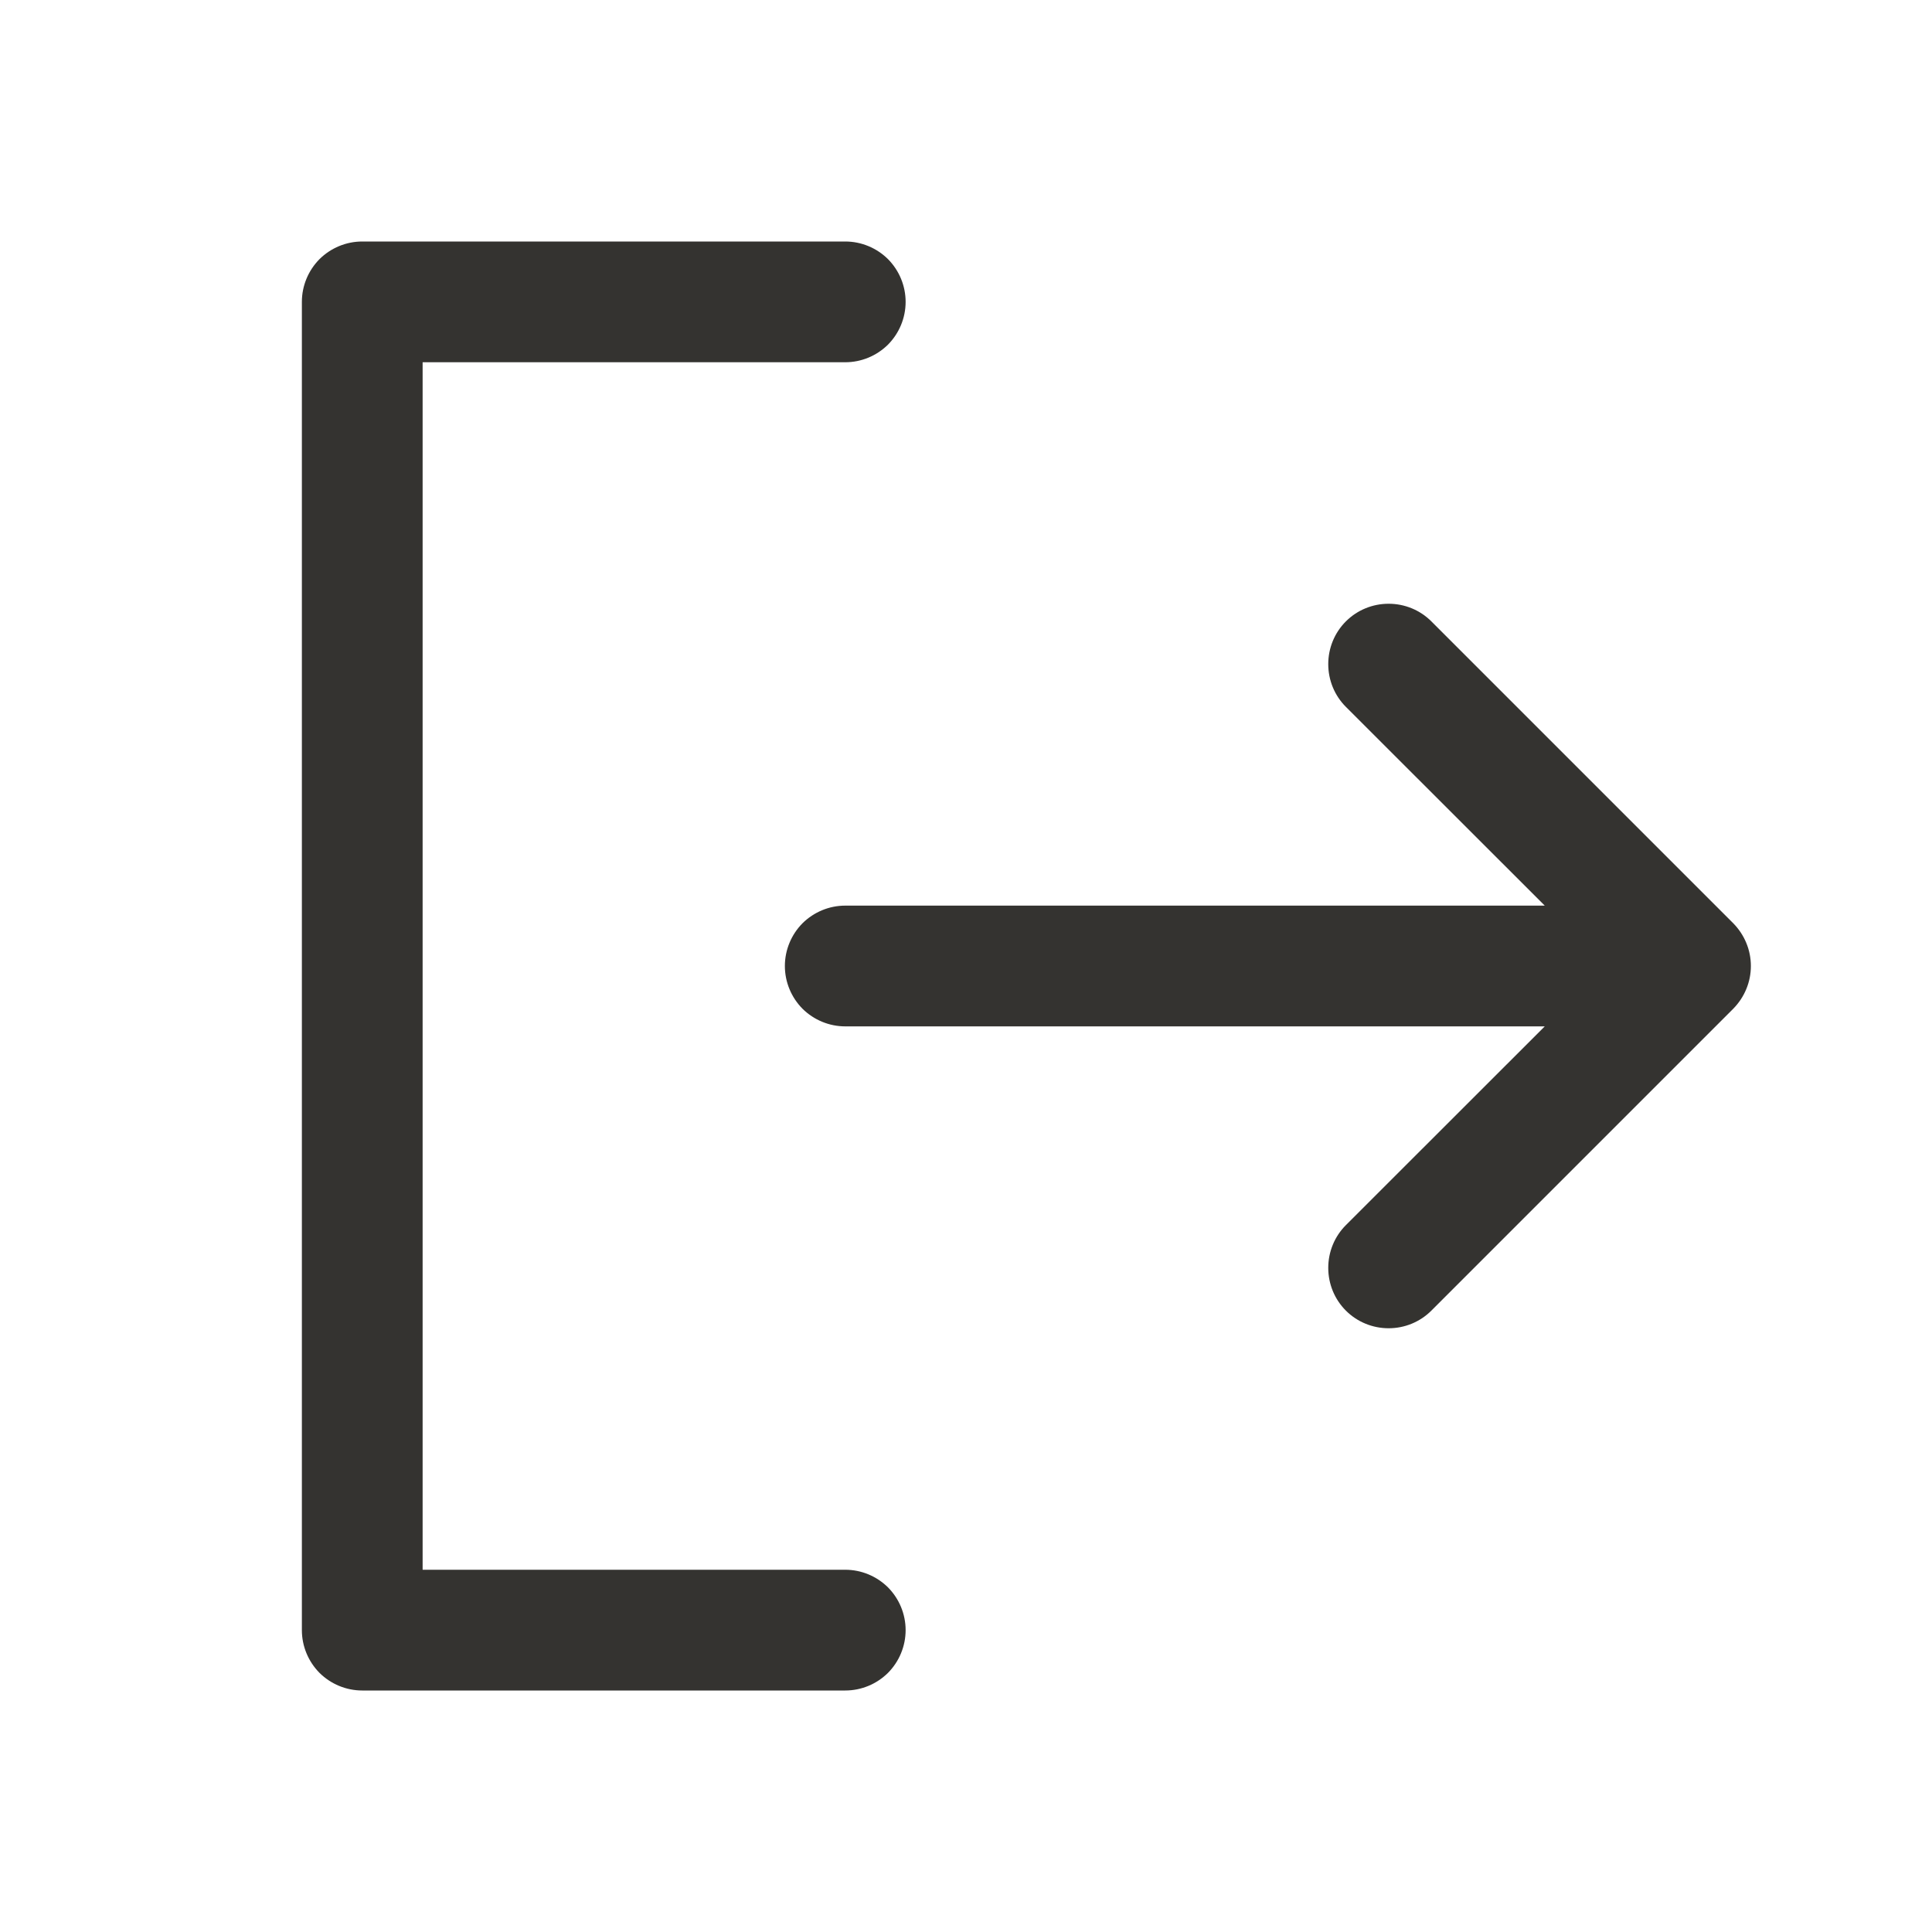
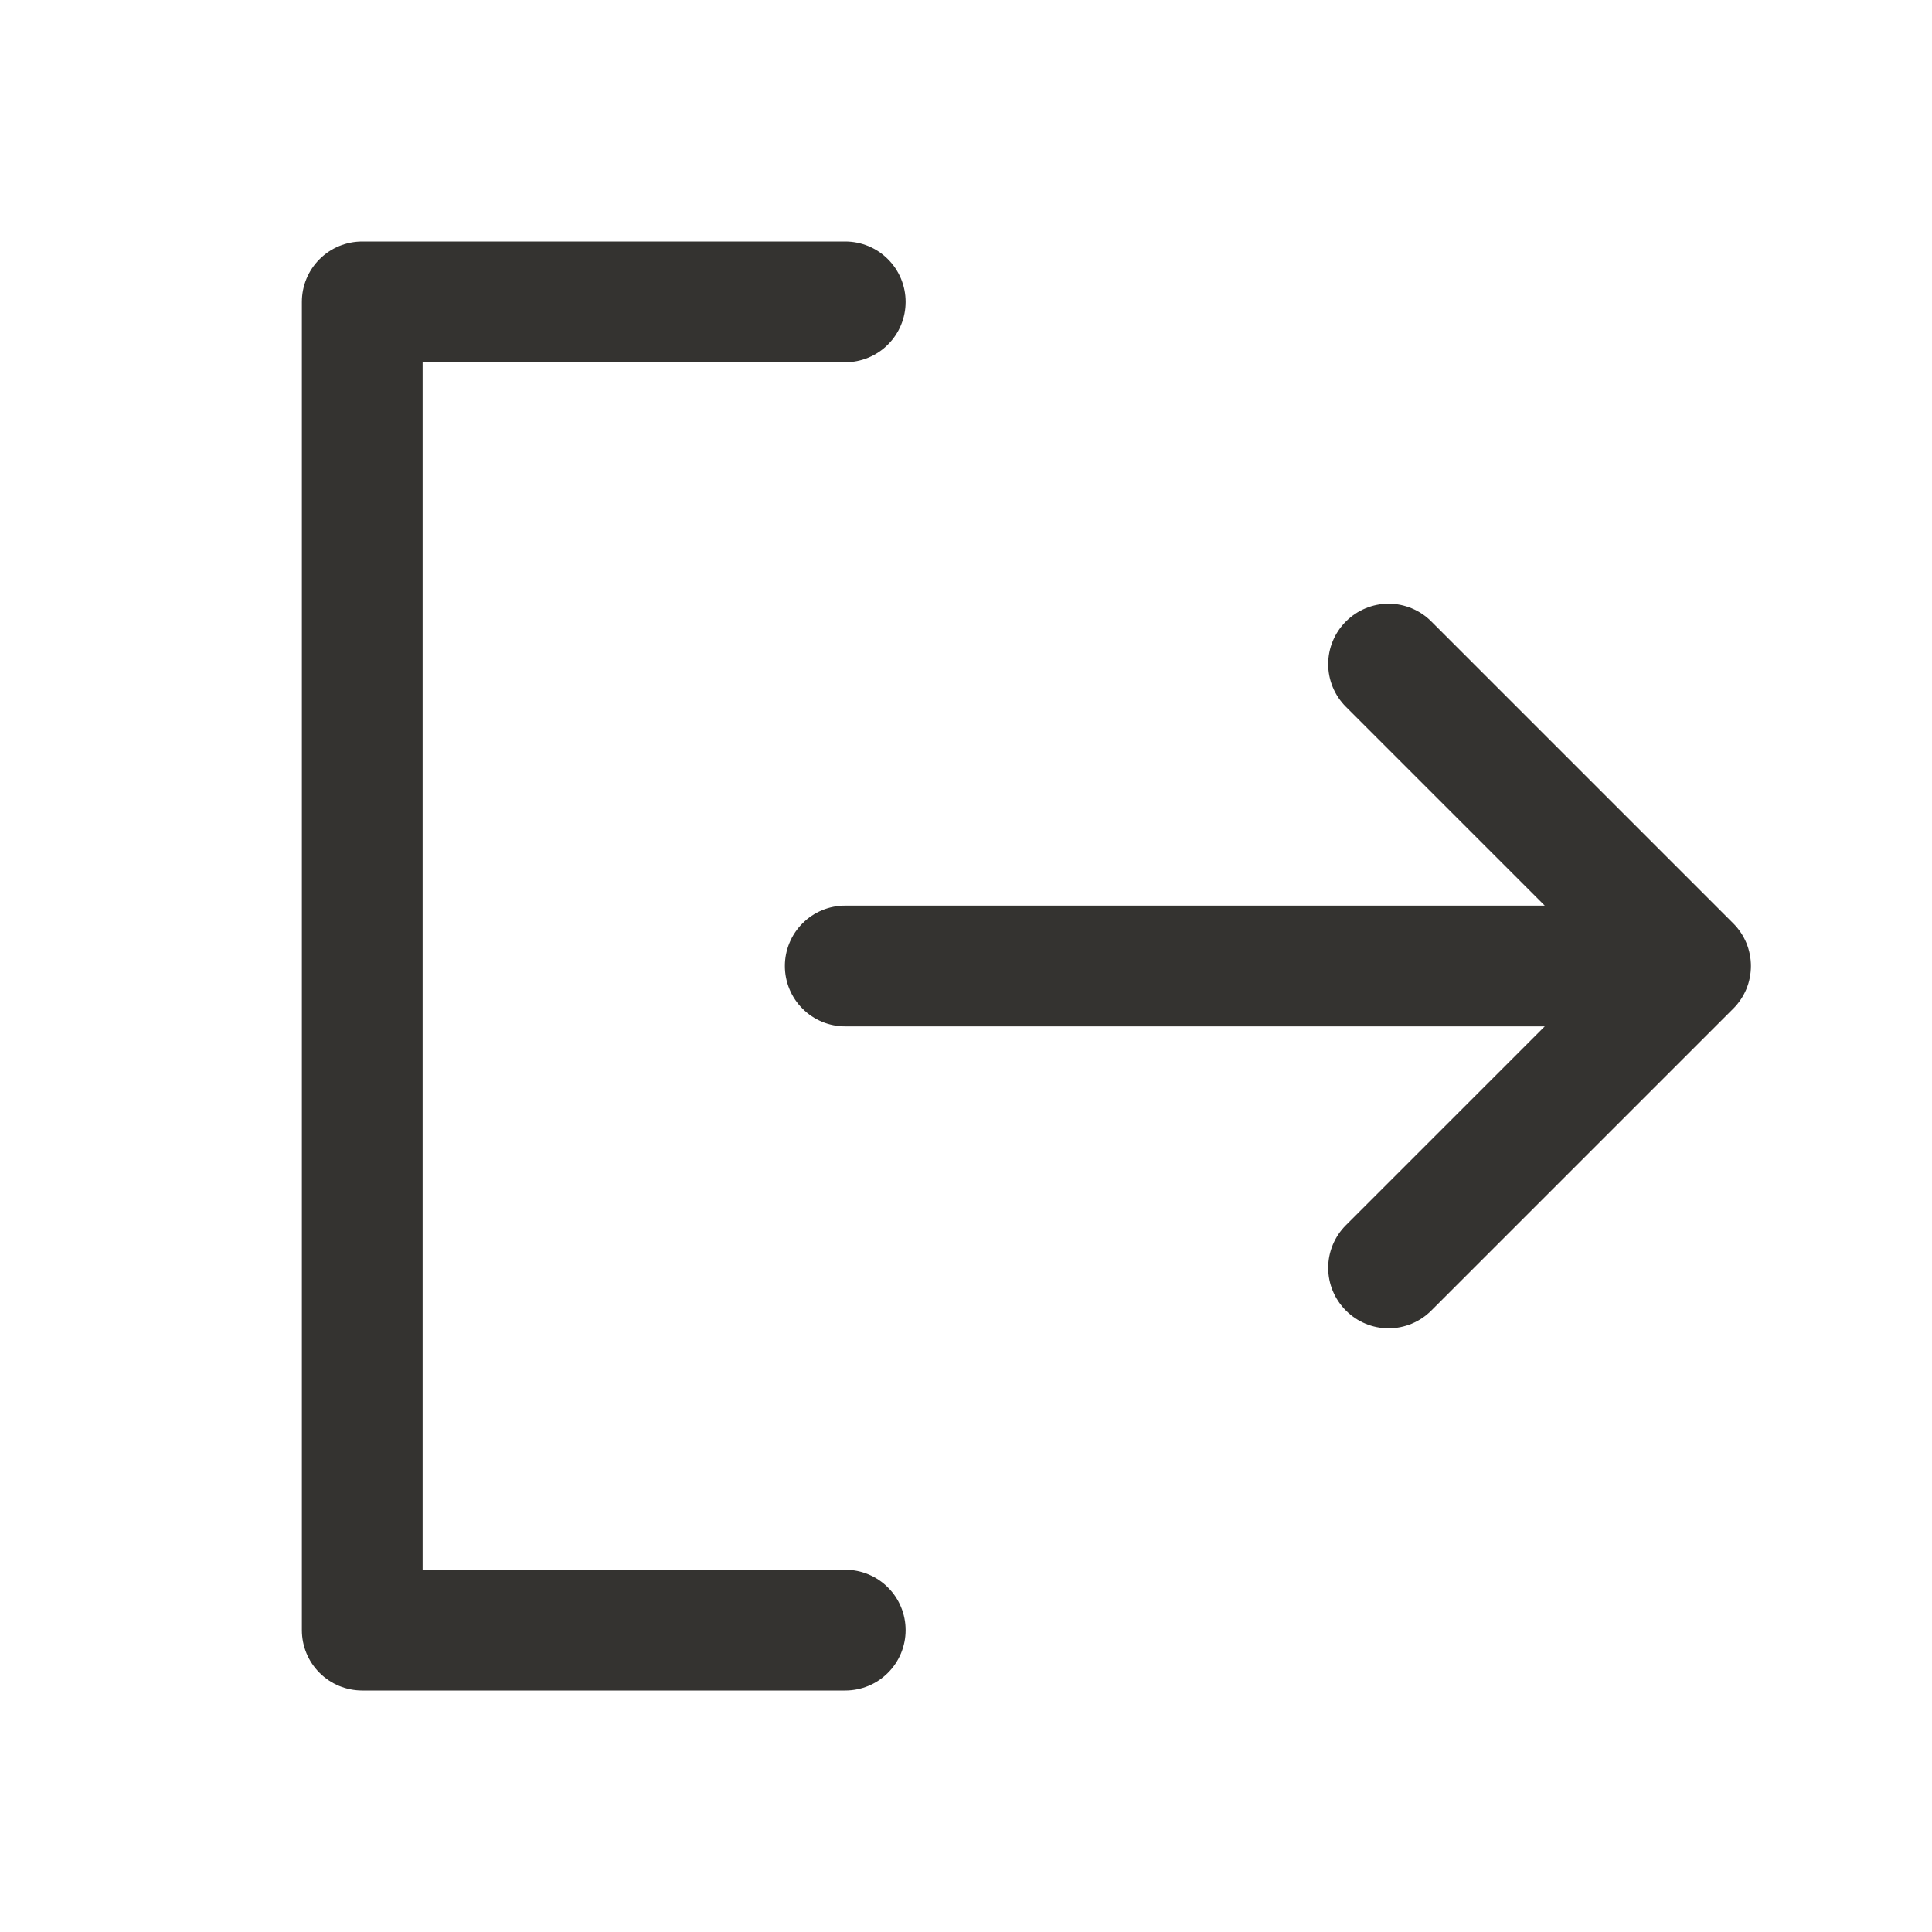
- <svg xmlns="http://www.w3.org/2000/svg" width="16" height="16" viewBox="0 0 16 16" fill="none">
-   <path d="M7.5 13.5C7.5 13.633 7.447 13.76 7.354 13.854C7.26 13.947 7.133 14 7 14H3C2.867 14 2.74 13.947 2.646 13.854C2.553 13.76 2.5 13.633 2.5 13.5V2.5C2.5 2.367 2.553 2.24 2.646 2.146C2.74 2.053 2.867 2 3 2H7C7.133 2 7.26 2.053 7.354 2.146C7.447 2.24 7.5 2.367 7.5 2.5C7.5 2.633 7.447 2.76 7.354 2.854C7.26 2.947 7.133 3 7 3H3.5V13H7C7.133 13 7.26 13.053 7.354 13.146C7.447 13.24 7.5 13.367 7.5 13.5ZM14.354 7.646L11.854 5.146C11.76 5.052 11.633 5 11.5 5C11.367 5 11.24 5.052 11.146 5.146C11.052 5.24 11 5.367 11 5.5C11 5.633 11.052 5.76 11.146 5.854L12.793 7.5H7C6.867 7.5 6.74 7.553 6.646 7.646C6.553 7.74 6.5 7.867 6.5 8C6.5 8.133 6.553 8.26 6.646 8.354C6.74 8.447 6.867 8.5 7 8.5H12.793L11.146 10.146C11.052 10.24 11 10.367 11 10.5C11 10.633 11.052 10.76 11.146 10.854C11.24 10.948 11.367 11 11.5 11C11.633 11 11.76 10.948 11.854 10.854L14.354 8.354C14.4 8.307 14.437 8.252 14.462 8.191C14.487 8.131 14.5 8.066 14.5 8C14.5 7.934 14.487 7.869 14.462 7.809C14.437 7.748 14.4 7.693 14.354 7.646Z" fill="#343330" />
+ <svg xmlns="http://www.w3.org/2000/svg" width="32" height="32" viewBox="0 0 32 32" fill="none">
+   <path d="M15 27C15 27.265 14.895 27.52 14.707 27.707C14.52 27.895 14.265 28 14 28H6C5.735 28 5.48 27.895 5.293 27.707C5.105 27.52 5 27.265 5 27V5C5 4.735 5.105 4.48 5.293 4.293C5.48 4.105 5.735 4 6 4H14C14.265 4 14.52 4.105 14.707 4.293C14.895 4.48 15 4.735 15 5C15 5.265 14.895 5.52 14.707 5.707C14.52 5.895 14.265 6 14 6H7V26H14C14.265 26 14.52 26.105 14.707 26.293C14.895 26.48 15 26.735 15 27ZM28.707 15.293L23.707 10.293C23.52 10.105 23.265 9.999 23 9.999C22.735 9.999 22.48 10.105 22.293 10.293C22.105 10.48 21.999 10.735 21.999 11C21.999 11.265 22.105 11.52 22.293 11.707L25.586 15H14C13.735 15 13.48 15.105 13.293 15.293C13.105 15.48 13 15.735 13 16C13 16.265 13.105 16.52 13.293 16.707C13.48 16.895 13.735 17 14 17H25.586L22.293 20.293C22.105 20.48 21.999 20.735 21.999 21C21.999 21.265 22.105 21.52 22.293 21.707C22.48 21.895 22.735 22.001 23 22.001C23.265 22.001 23.52 21.895 23.707 21.707L28.707 16.707C28.8 16.615 28.874 16.504 28.925 16.383C28.975 16.262 29.001 16.131 29.001 16C29.001 15.869 28.975 15.739 28.925 15.617C28.874 15.496 28.8 15.385 28.707 15.293Z" fill="#343330" />
</svg>
